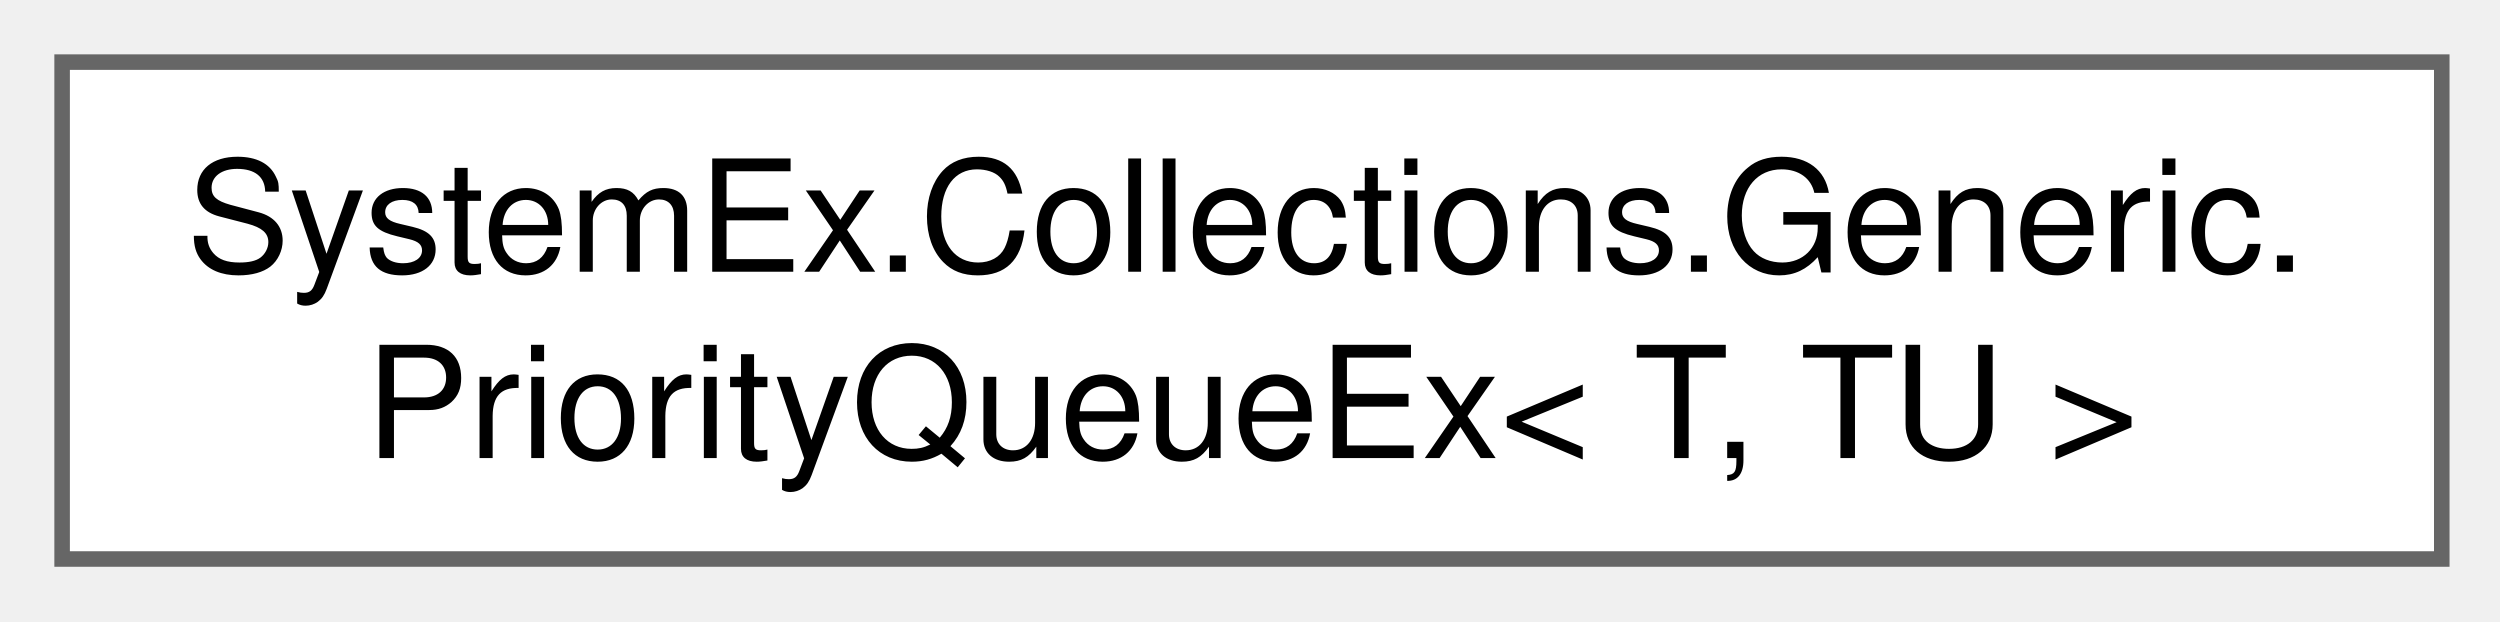
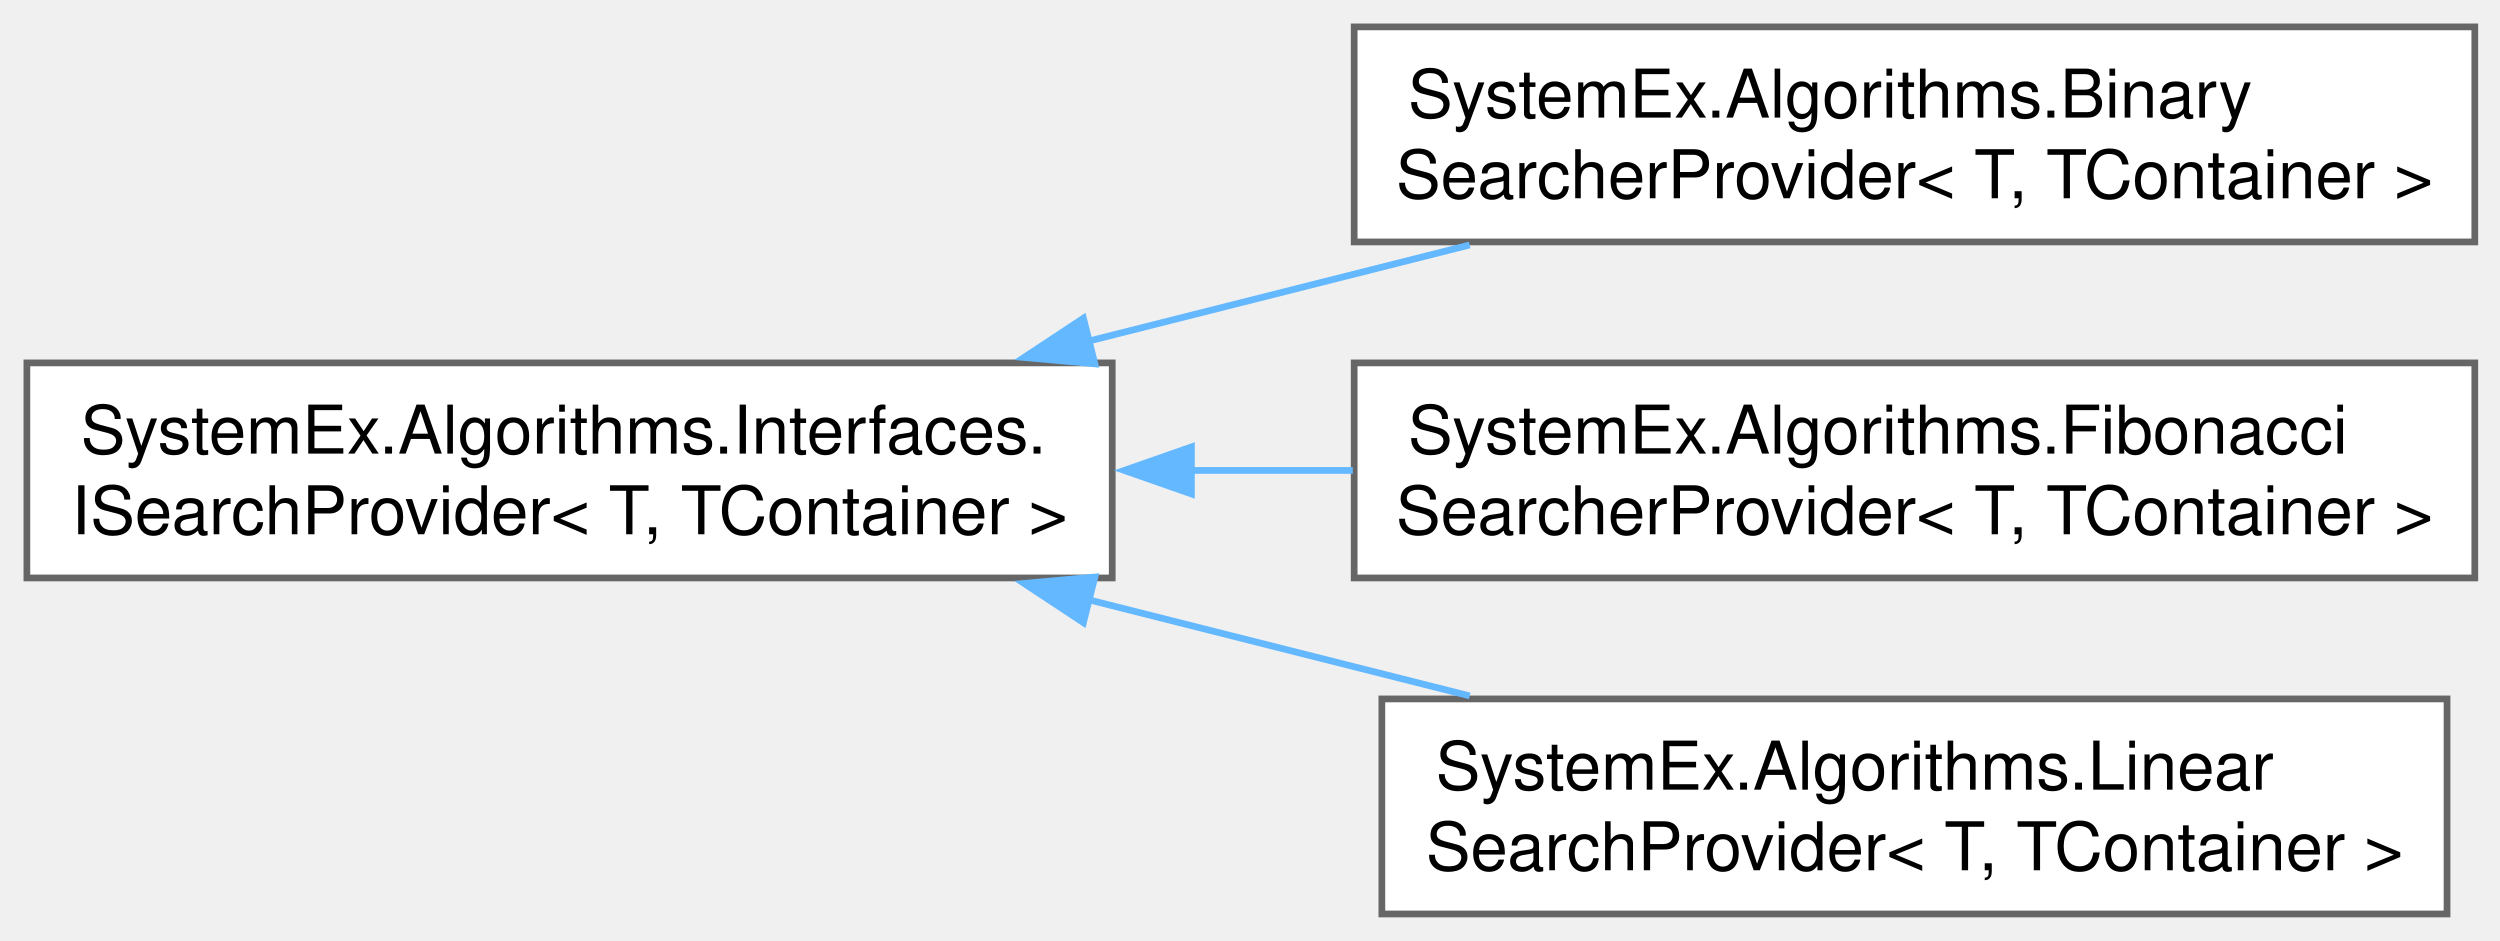
- <svg xmlns="http://www.w3.org/2000/svg" xmlns:xlink="http://www.w3.org/1999/xlink" width="161pt" height="40pt" viewBox="0.00 0.00 161.00 40.00">
-   <g id="graph0" class="graph" transform="scale(1 1) rotate(0) translate(4 36)">
+ <svg xmlns="http://www.w3.org/2000/svg" xmlns:xlink="http://www.w3.org/1999/xlink" width="372pt" height="140pt" viewBox="0.00 0.00 372.00 140.00">
+   <g id="graph0" class="graph" transform="scale(1 1) rotate(0) translate(4 136)">
    <g id="Node000000" class="node">
      <g id="a_Node000000">
-         <a xlink:href="d9/d8c/class_system_ex_1_1_collections_1_1_generic_1_1_priority_queue_ex-2-g.html" target="_top" xlink:title="A priority queue implemented on top of SortedMap&lt;T, TU&gt;.   Elements are stored as Pair&lt;T,...">
-           <polygon fill="white" stroke="#666666" points="153.25,-32 0,-32 0,0 153.25,0 153.25,-32" />
-           <text xml:space="preserve" text-anchor="start" x="8" y="-18.5" font-family="Helvetica,sans-Serif" font-size="10.00">SystemEx.Collections.Generic.</text>
-           <text xml:space="preserve" text-anchor="middle" x="76.62" y="-6.5" font-family="Helvetica,sans-Serif" font-size="10.00">PriorityQueueEx&lt; T, TU &gt;</text>
+         <a xlink:href="d2/d3c/interface_system_ex_1_1_algorithms_1_1_interfaces_1_1_i_search_provider-2-g.html" target="_top" xlink:title=" ">
+           <polygon fill="white" stroke="#666666" points="161.5,-82 0,-82 0,-50 161.5,-50 161.5,-82" />
+           <text xml:space="preserve" text-anchor="start" x="8" y="-68.5" font-family="Helvetica,sans-Serif" font-size="10.00">SystemEx.Algorithms.Interfaces.</text>
+           <text xml:space="preserve" text-anchor="middle" x="80.75" y="-56.5" font-family="Helvetica,sans-Serif" font-size="10.00">ISearchProvider&lt; T, TContainer &gt;</text>
+         </a>
+       </g>
+     </g>
+     <g id="Node000001" class="node">
+       <g id="a_Node000001">
+         <a xlink:href="d4/dc8/struct_system_ex_1_1_algorithms_1_1_binary_searcher_provider-2-g.html" target="_top" xlink:title=" ">
+           <polygon fill="white" stroke="#666666" points="364.25,-132 197.5,-132 197.5,-100 364.25,-100 364.25,-132" />
+           <text xml:space="preserve" text-anchor="start" x="205.5" y="-118.5" font-family="Helvetica,sans-Serif" font-size="10.00">SystemEx.Algorithms.Binary</text>
+           <text xml:space="preserve" text-anchor="middle" x="280.88" y="-106.5" font-family="Helvetica,sans-Serif" font-size="10.00">SearcherProvider&lt; T, TContainer &gt;</text>
+         </a>
+       </g>
+     </g>
+     <g id="edge152_Node000000_Node000001" class="edge">
+       <g id="a_edge152_Node000000_Node000001">
+         <a xlink:title=" ">
+           <path fill="none" stroke="#63b8ff" d="M158.05,-85.26C176.74,-89.97 196.57,-94.98 214.69,-99.55" />
+           <polygon fill="#63b8ff" stroke="#63b8ff" points="158.92,-81.86 148.37,-82.81 157.21,-88.65 158.92,-81.86" />
+         </a>
+       </g>
+     </g>
+     <g id="Node000002" class="node">
+       <g id="a_Node000002">
+         <a xlink:href="da/d0e/struct_system_ex_1_1_algorithms_1_1_fibonacci_searcher_provider-2-g.html" target="_top" xlink:title=" ">
+           <polygon fill="white" stroke="#666666" points="364.25,-82 197.5,-82 197.5,-50 364.25,-50 364.25,-82" />
+           <text xml:space="preserve" text-anchor="start" x="205.5" y="-68.5" font-family="Helvetica,sans-Serif" font-size="10.00">SystemEx.Algorithms.Fibonacci</text>
+           <text xml:space="preserve" text-anchor="middle" x="280.88" y="-56.5" font-family="Helvetica,sans-Serif" font-size="10.00">SearcherProvider&lt; T, TContainer &gt;</text>
+         </a>
+       </g>
+     </g>
+     <g id="edge153_Node000000_Node000002" class="edge">
+       <g id="a_edge153_Node000000_Node000002">
+         <a xlink:title=" ">
+           <path fill="none" stroke="#63b8ff" d="M173.1,-66C181.17,-66 189.31,-66 197.3,-66" />
+           <polygon fill="#63b8ff" stroke="#63b8ff" points="173.28,-62.5 163.28,-66 173.28,-69.5 173.28,-62.5" />
+         </a>
+       </g>
+     </g>
+     <g id="Node000003" class="node">
+       <g id="a_Node000003">
+         <a xlink:href="df/d7c/struct_system_ex_1_1_algorithms_1_1_linear_search_provider-2-g.html" target="_top" xlink:title=" ">
+           <polygon fill="white" stroke="#666666" points="360.12,-32 201.62,-32 201.62,0 360.12,0 360.12,-32" />
+           <text xml:space="preserve" text-anchor="start" x="209.62" y="-18.5" font-family="Helvetica,sans-Serif" font-size="10.00">SystemEx.Algorithms.Linear</text>
+           <text xml:space="preserve" text-anchor="middle" x="280.88" y="-6.5" font-family="Helvetica,sans-Serif" font-size="10.00">SearchProvider&lt; T, TContainer &gt;</text>
+         </a>
+       </g>
+     </g>
+     <g id="edge154_Node000000_Node000003" class="edge">
+       <g id="a_edge154_Node000000_Node000003">
+         <a xlink:title=" ">
+           <path fill="none" stroke="#63b8ff" d="M158.05,-46.74C176.74,-42.03 196.57,-37.02 214.69,-32.45" />
+           <polygon fill="#63b8ff" stroke="#63b8ff" points="157.21,-43.35 148.37,-49.19 158.92,-50.14 157.21,-43.35" />
        </a>
      </g>
    </g>
  </g>
</svg>
